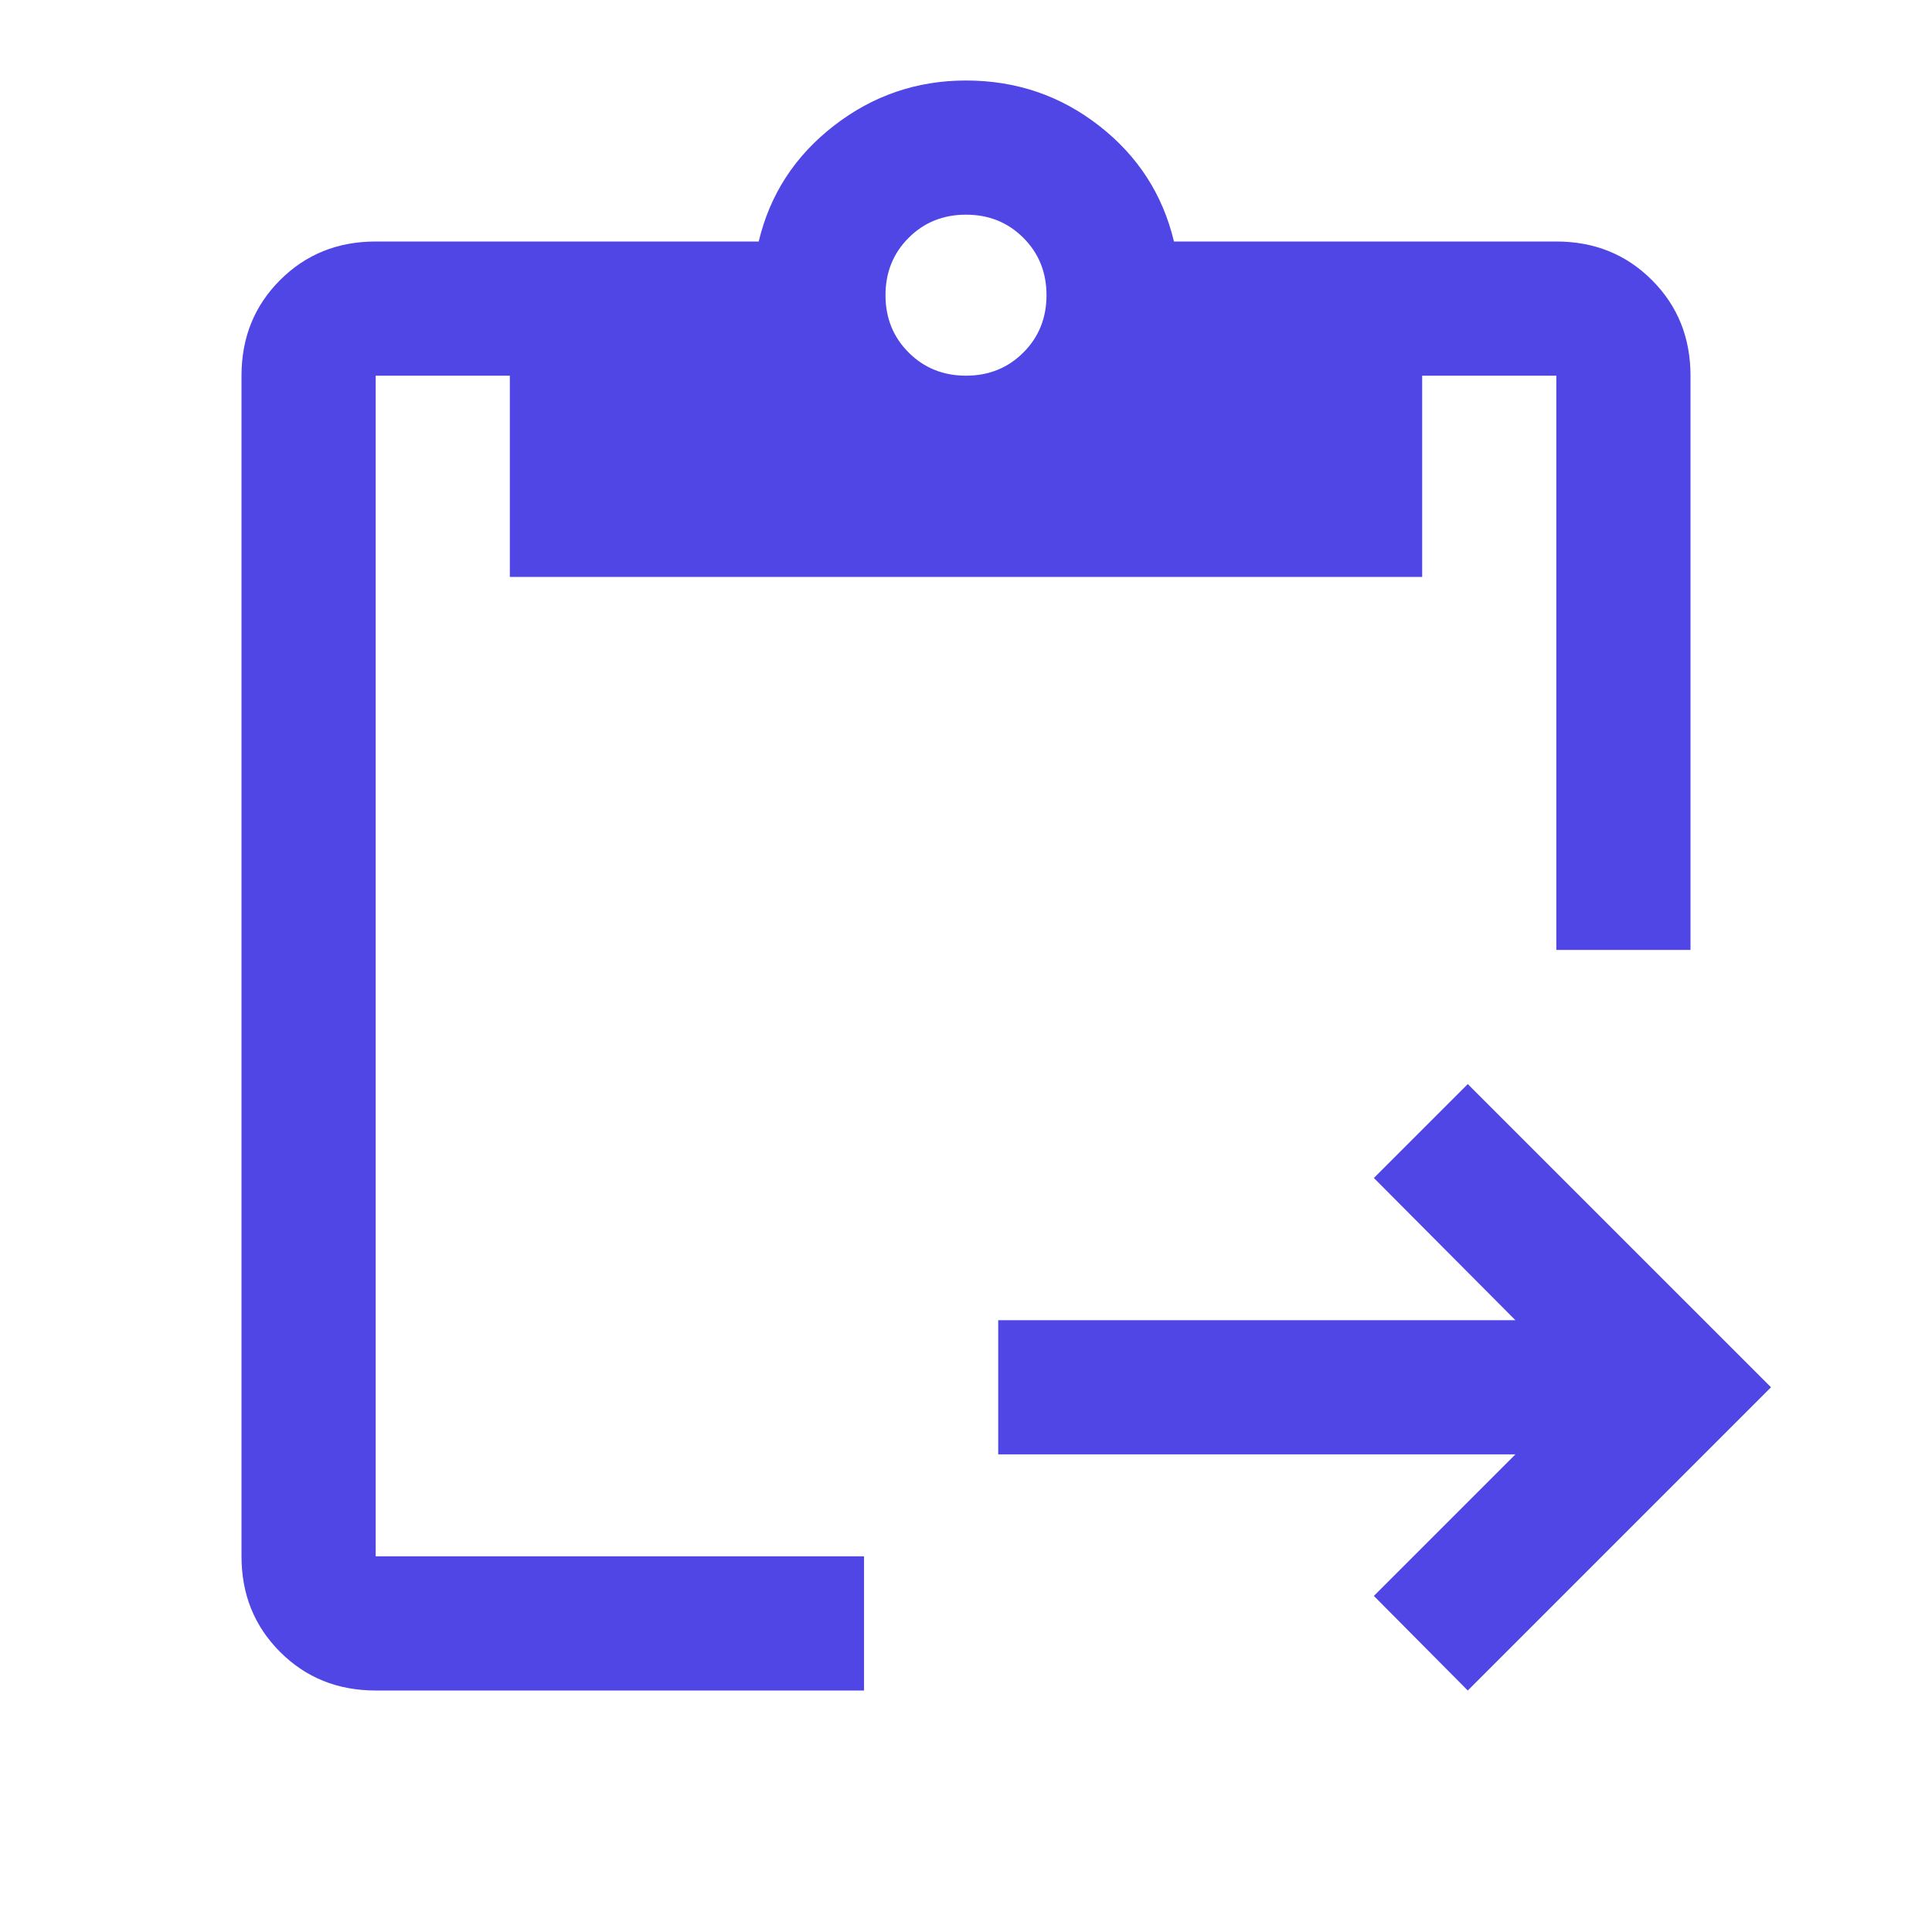
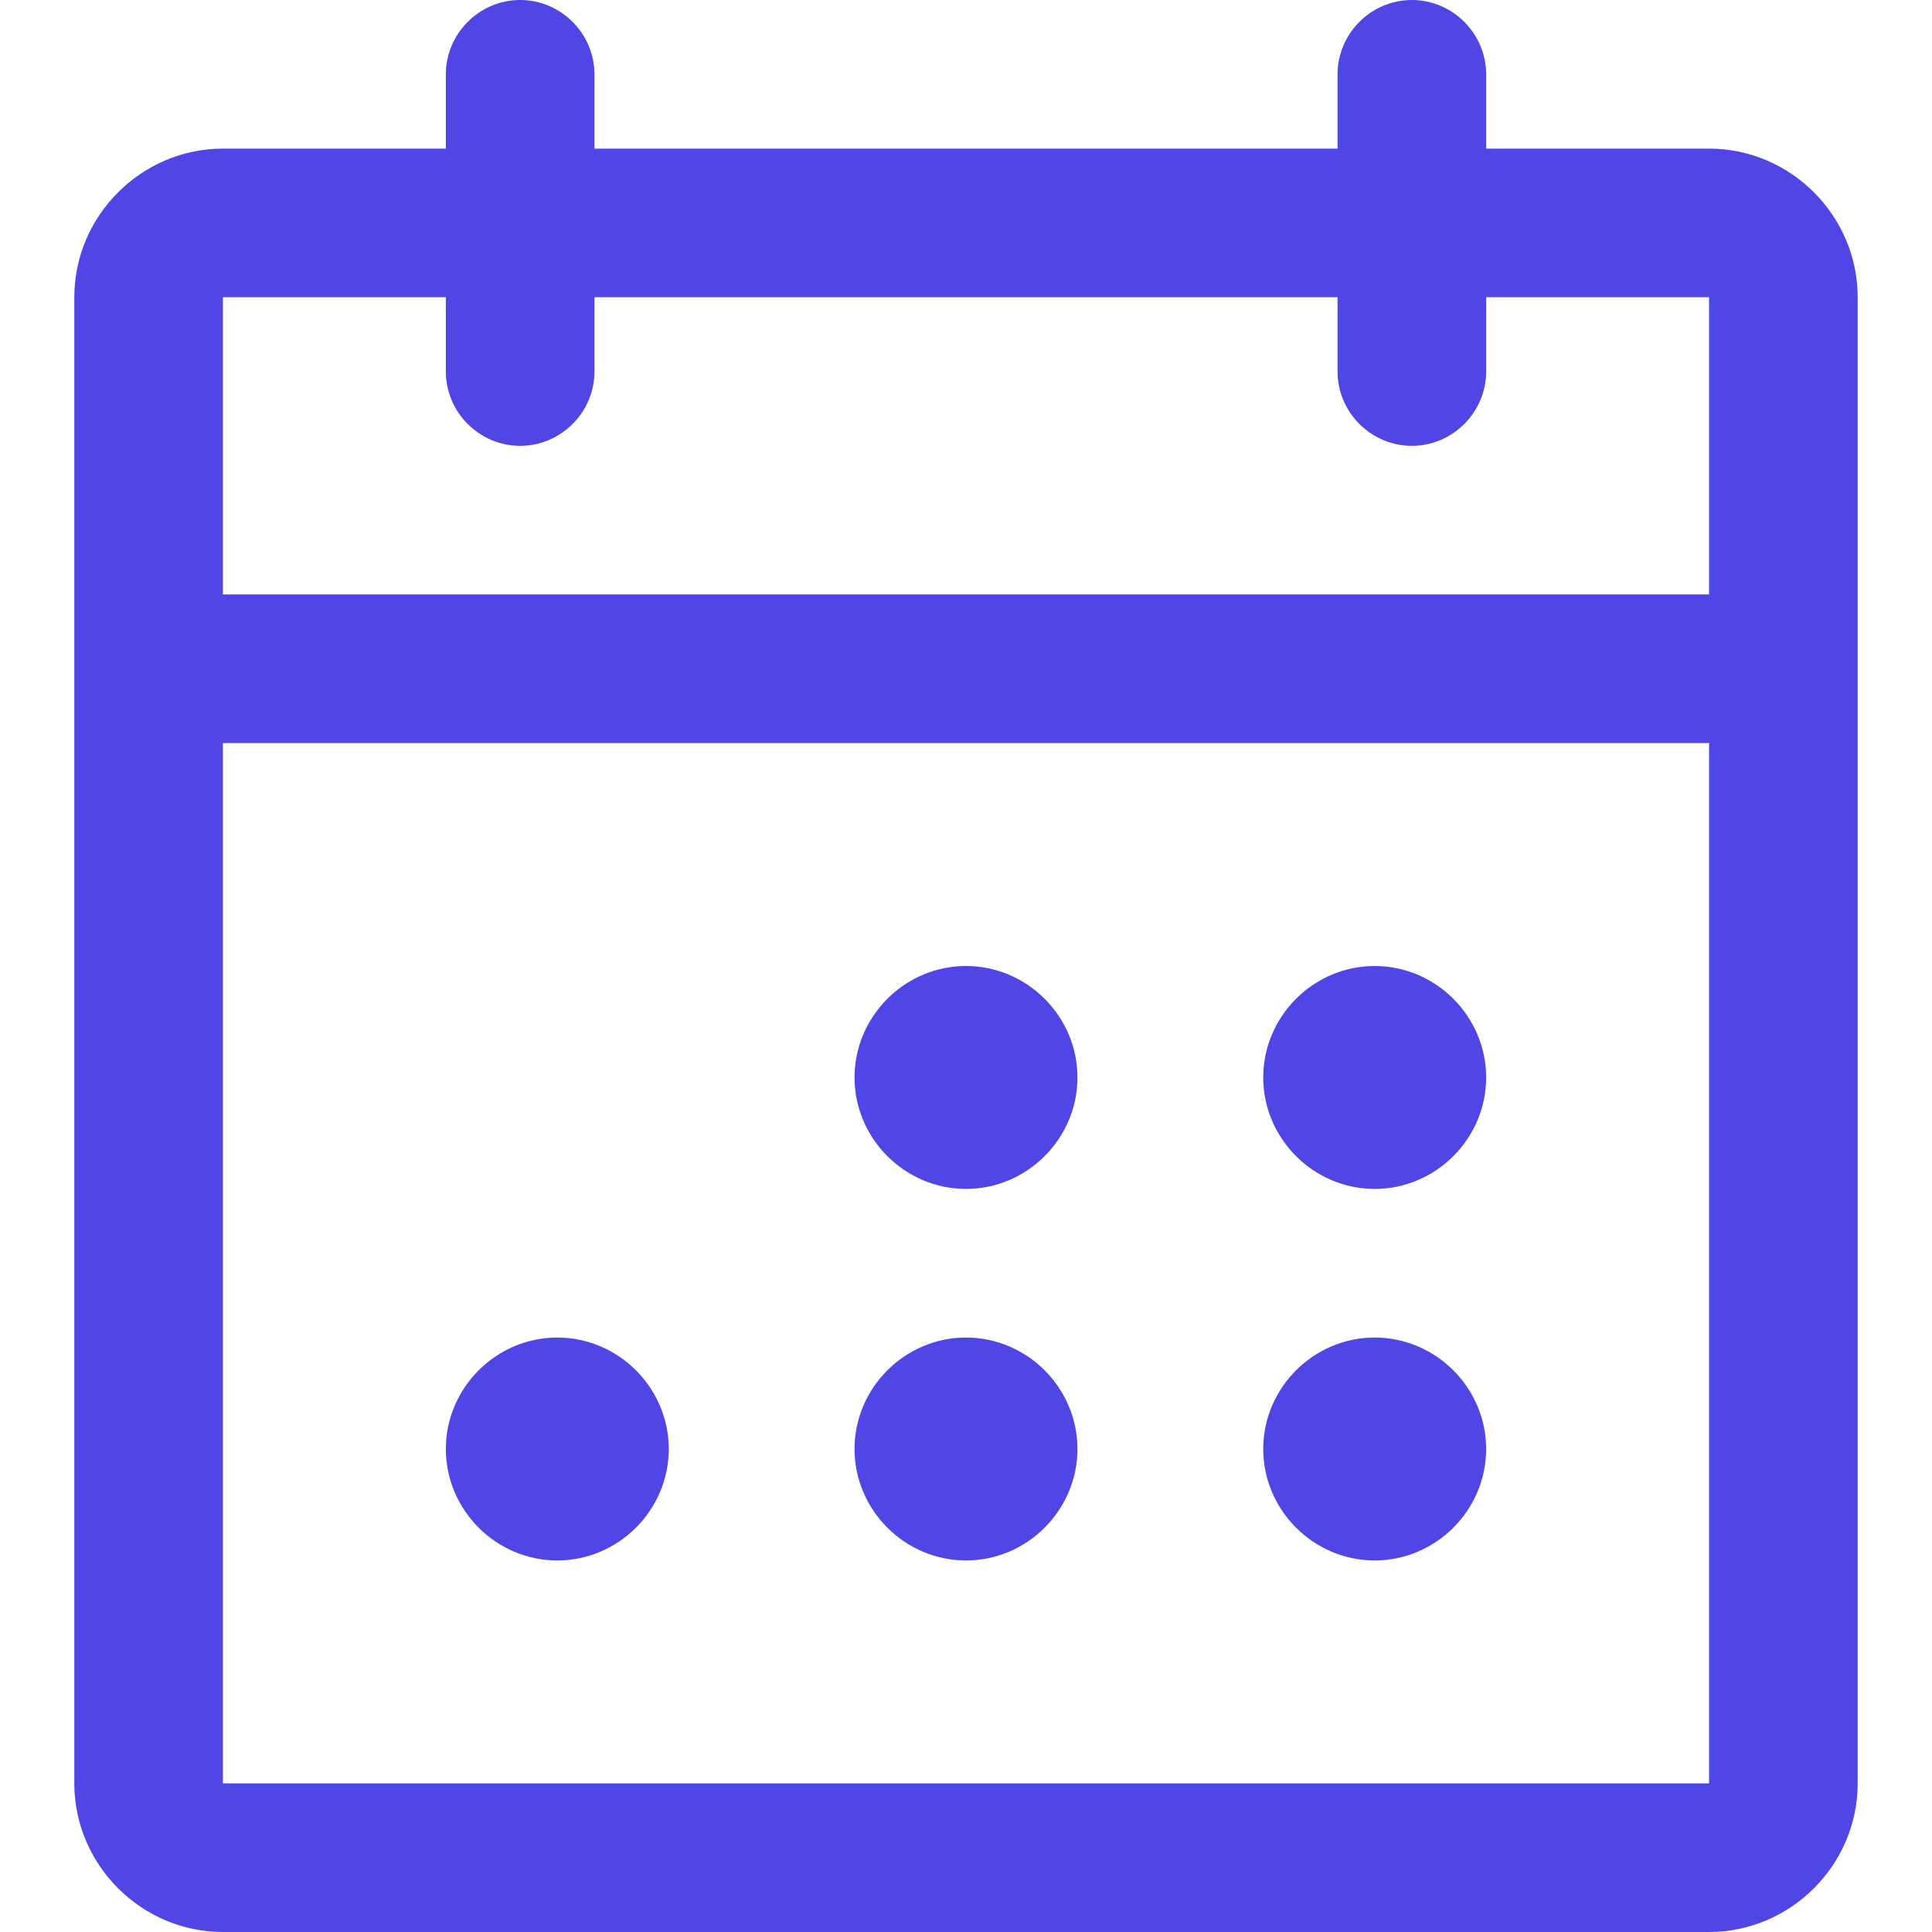
- <svg xmlns="http://www.w3.org/2000/svg" height="40px" viewBox="0 -960 960 960" width="40px" fill="#4F46E5">
-   <path d="m729.33-120-46.66-47L753-237.33H496V-304h257l-70.33-70.67 46.66-46.66L880-270.67 729.33-120ZM840-488h-66.67v-285.33h-66.66v100H253.33v-100h-66.66v586.66h242.66V-120H186.67q-28.34 0-47.5-19.17Q120-158.33 120-186.67v-586.66q0-28.34 19.17-47.5Q158.33-840 186.67-840H377q8.33-35 37.33-57.5T480-920q37.33 0 66.17 22.5Q575-875 583.33-840h190q28.34 0 47.5 19.17Q840-801.67 840-773.33V-488ZM508.5-784.83q11.5-11.5 11.5-28.5t-11.5-28.5q-11.5-11.5-28.5-11.5t-28.5 11.5q-11.5 11.5-11.5 28.5t11.5 28.5q11.5 11.5 28.5 11.5t28.5-11.5Z" />
+ <svg xmlns="http://www.w3.org/2000/svg" width="100%" height="100%" viewBox="0 0 32 32" version="1.1" xml:space="preserve" style="fill-rule:evenodd;clip-rule:evenodd;stroke-linejoin:round;stroke-miterlimit:2;">
+   <g transform="matrix(0.153846,0,0,0.153846,-3.692308,-2.461538)">
+     <path d="M208,32L184,32L184,24C184,19.611 180.389,16 176,16C171.611,16 168,19.611 168,24L168,32L88,32L88,24C88,19.611 84.389,16 80,16C75.611,16 72,19.611 72,24L72,32L48,32C39.223,32 32,39.223 32,48L32,208C32,216.777 39.223,224 48,224L208,224C216.777,224 224,216.777 224,208L224,48C224,39.223 216.777,32 208,32ZM72,48L72,56C72,60.389 75.611,64 80,64C84.389,64 88,60.389 88,56L88,48L168,48L168,56C168,60.389 171.611,64 176,64C180.389,64 184,60.389 184,56L184,48L208,48L208,80L48,80L48,48L72,48ZM208,208L48,208L48,96L208,96L208,208ZM140,132C140,138.583 134.583,144 128,144C121.417,144 116,138.583 116,132C116,125.417 121.417,120 128,120C134.583,120 140,125.417 140,132ZM184,132C184,138.583 178.583,144 172,144C165.417,144 160,138.583 160,132C160,125.417 165.417,120 172,120C178.583,120 184,125.417 184,132ZM96,172C96,178.583 90.583,184 84,184C77.417,184 72,178.583 72,172C72,165.417 77.417,160 84,160C90.583,160 96,165.417 96,172ZM140,172C140,178.583 134.583,184 128,184C121.417,184 116,178.583 116,172C116,165.417 121.417,160 128,160C134.583,160 140,165.417 140,172ZM184,172C184,178.583 178.583,184 172,184C165.417,184 160,178.583 160,172C160,165.417 165.417,160 172,160C178.583,160 184,165.417 184,172Z" style="fill:rgb(79,70,229);fill-rule:nonzero;" />
+   </g>
</svg>
